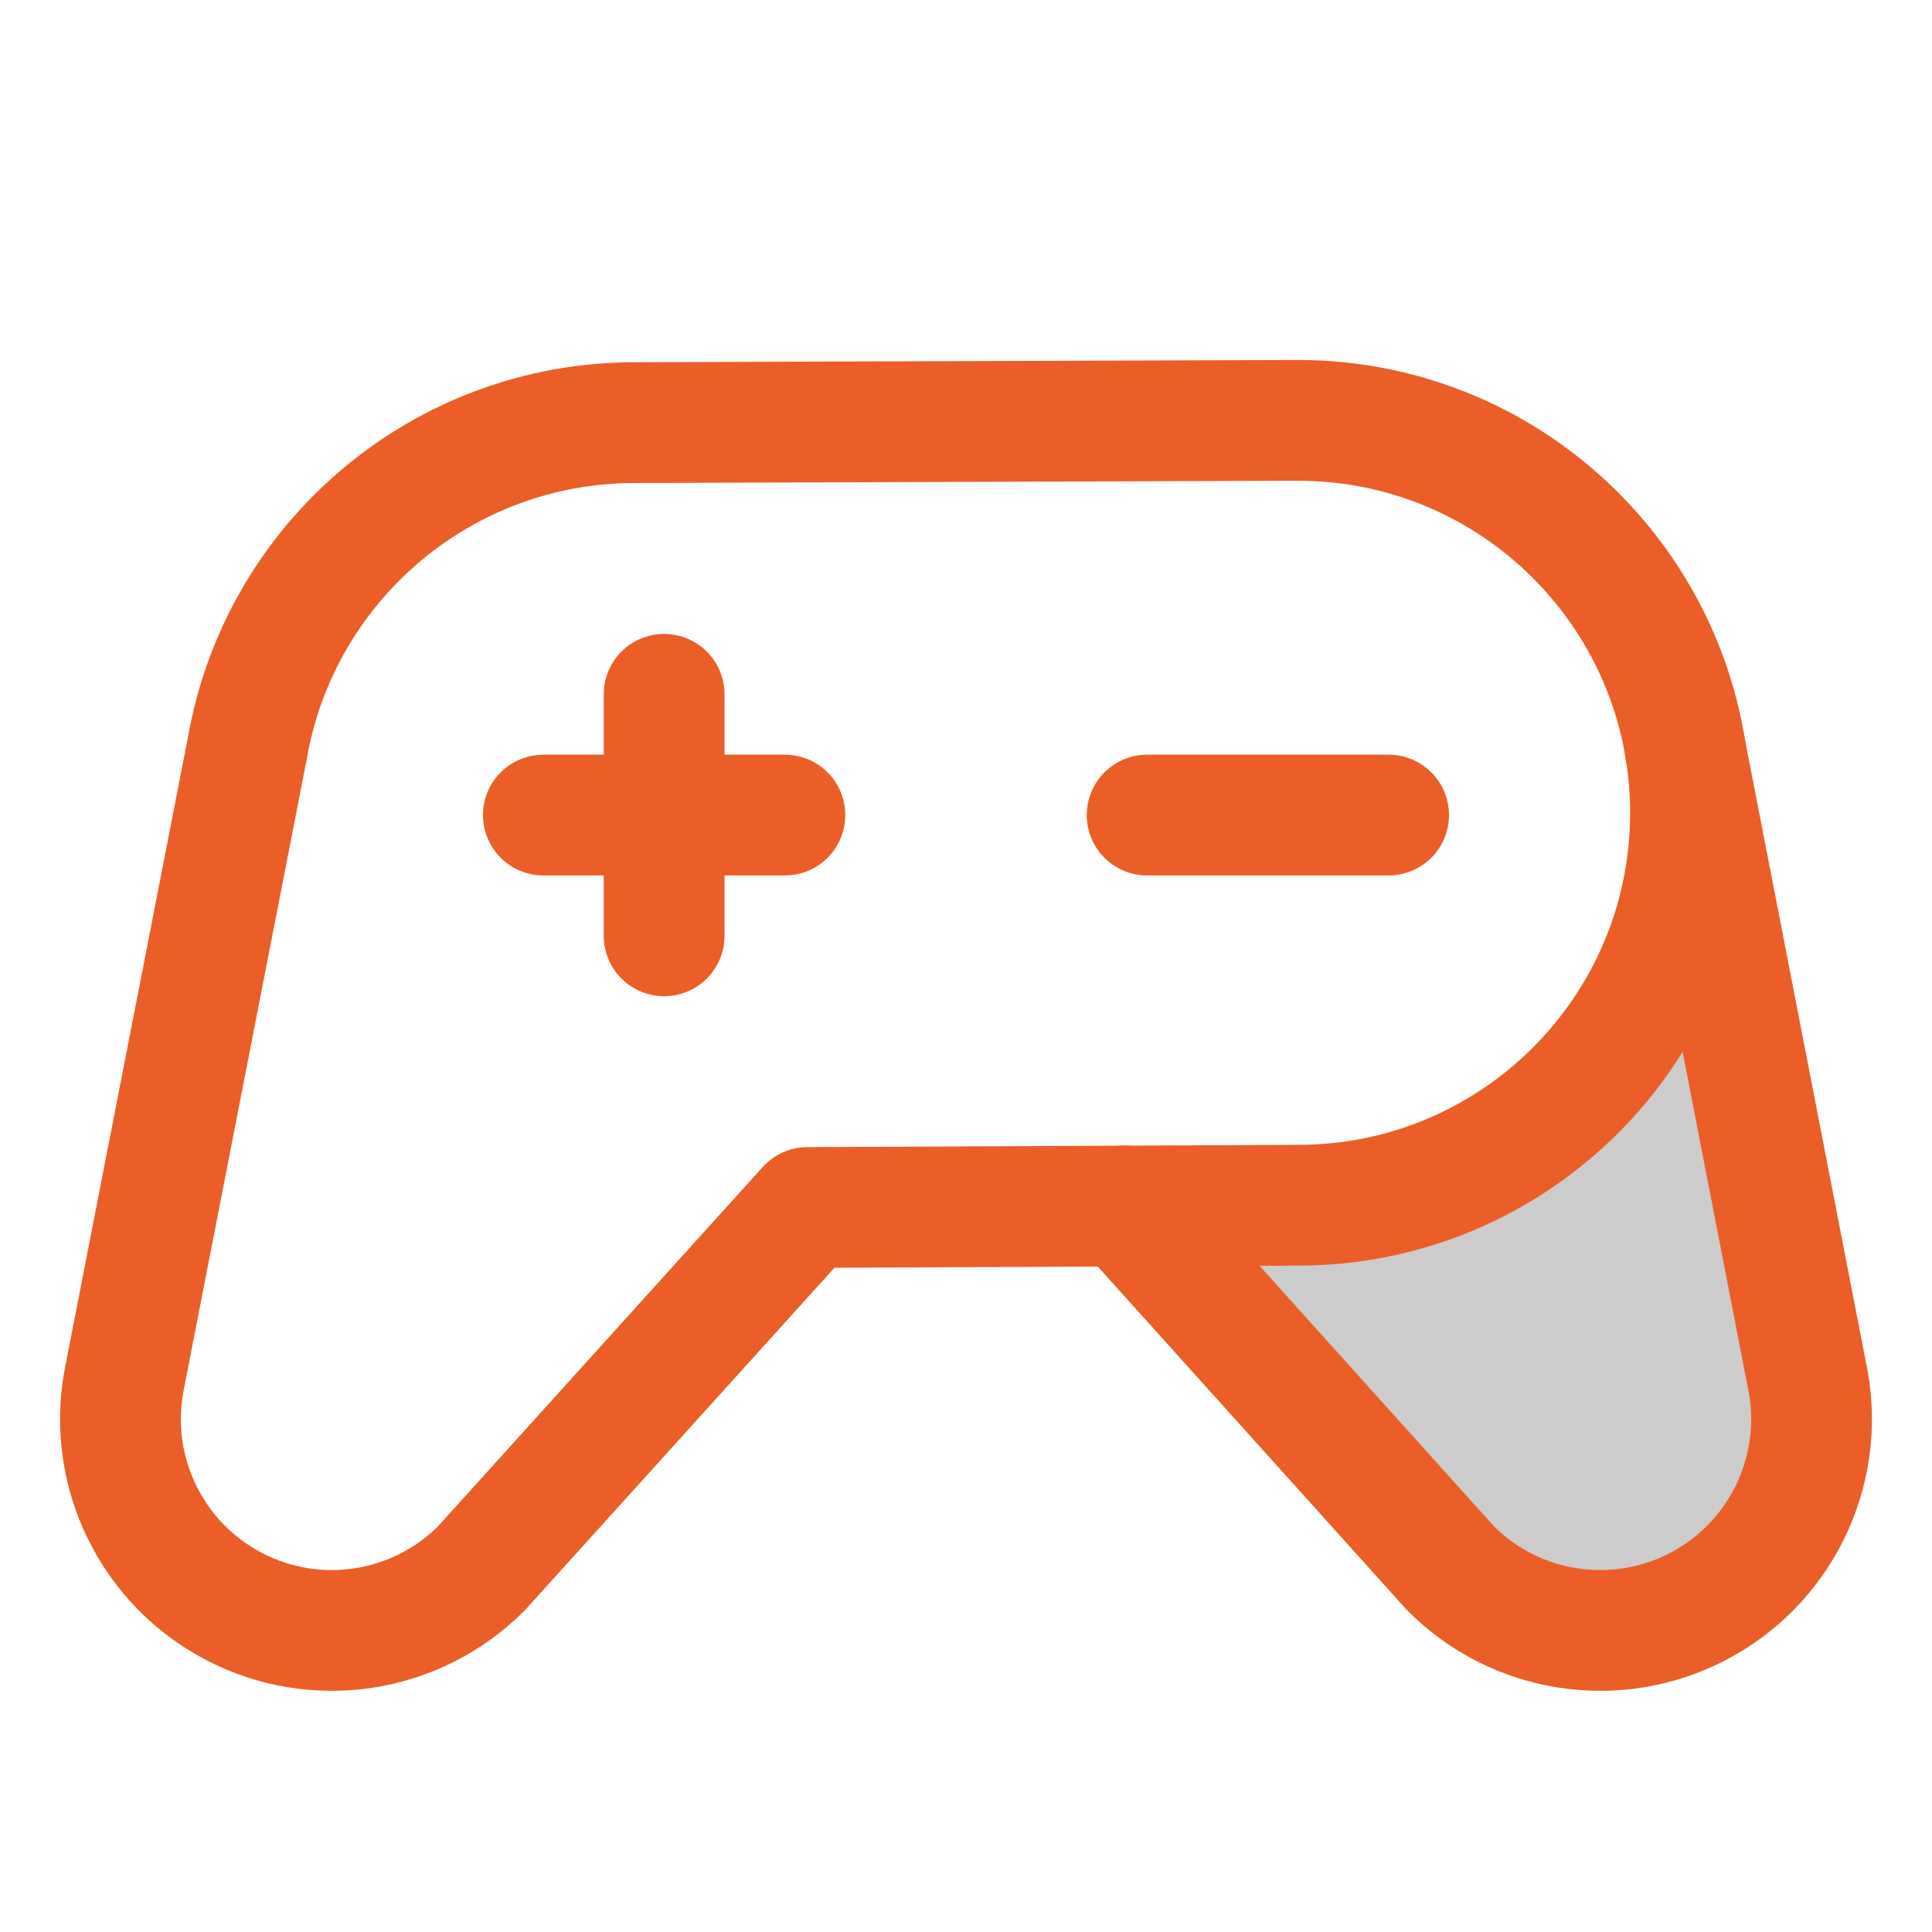
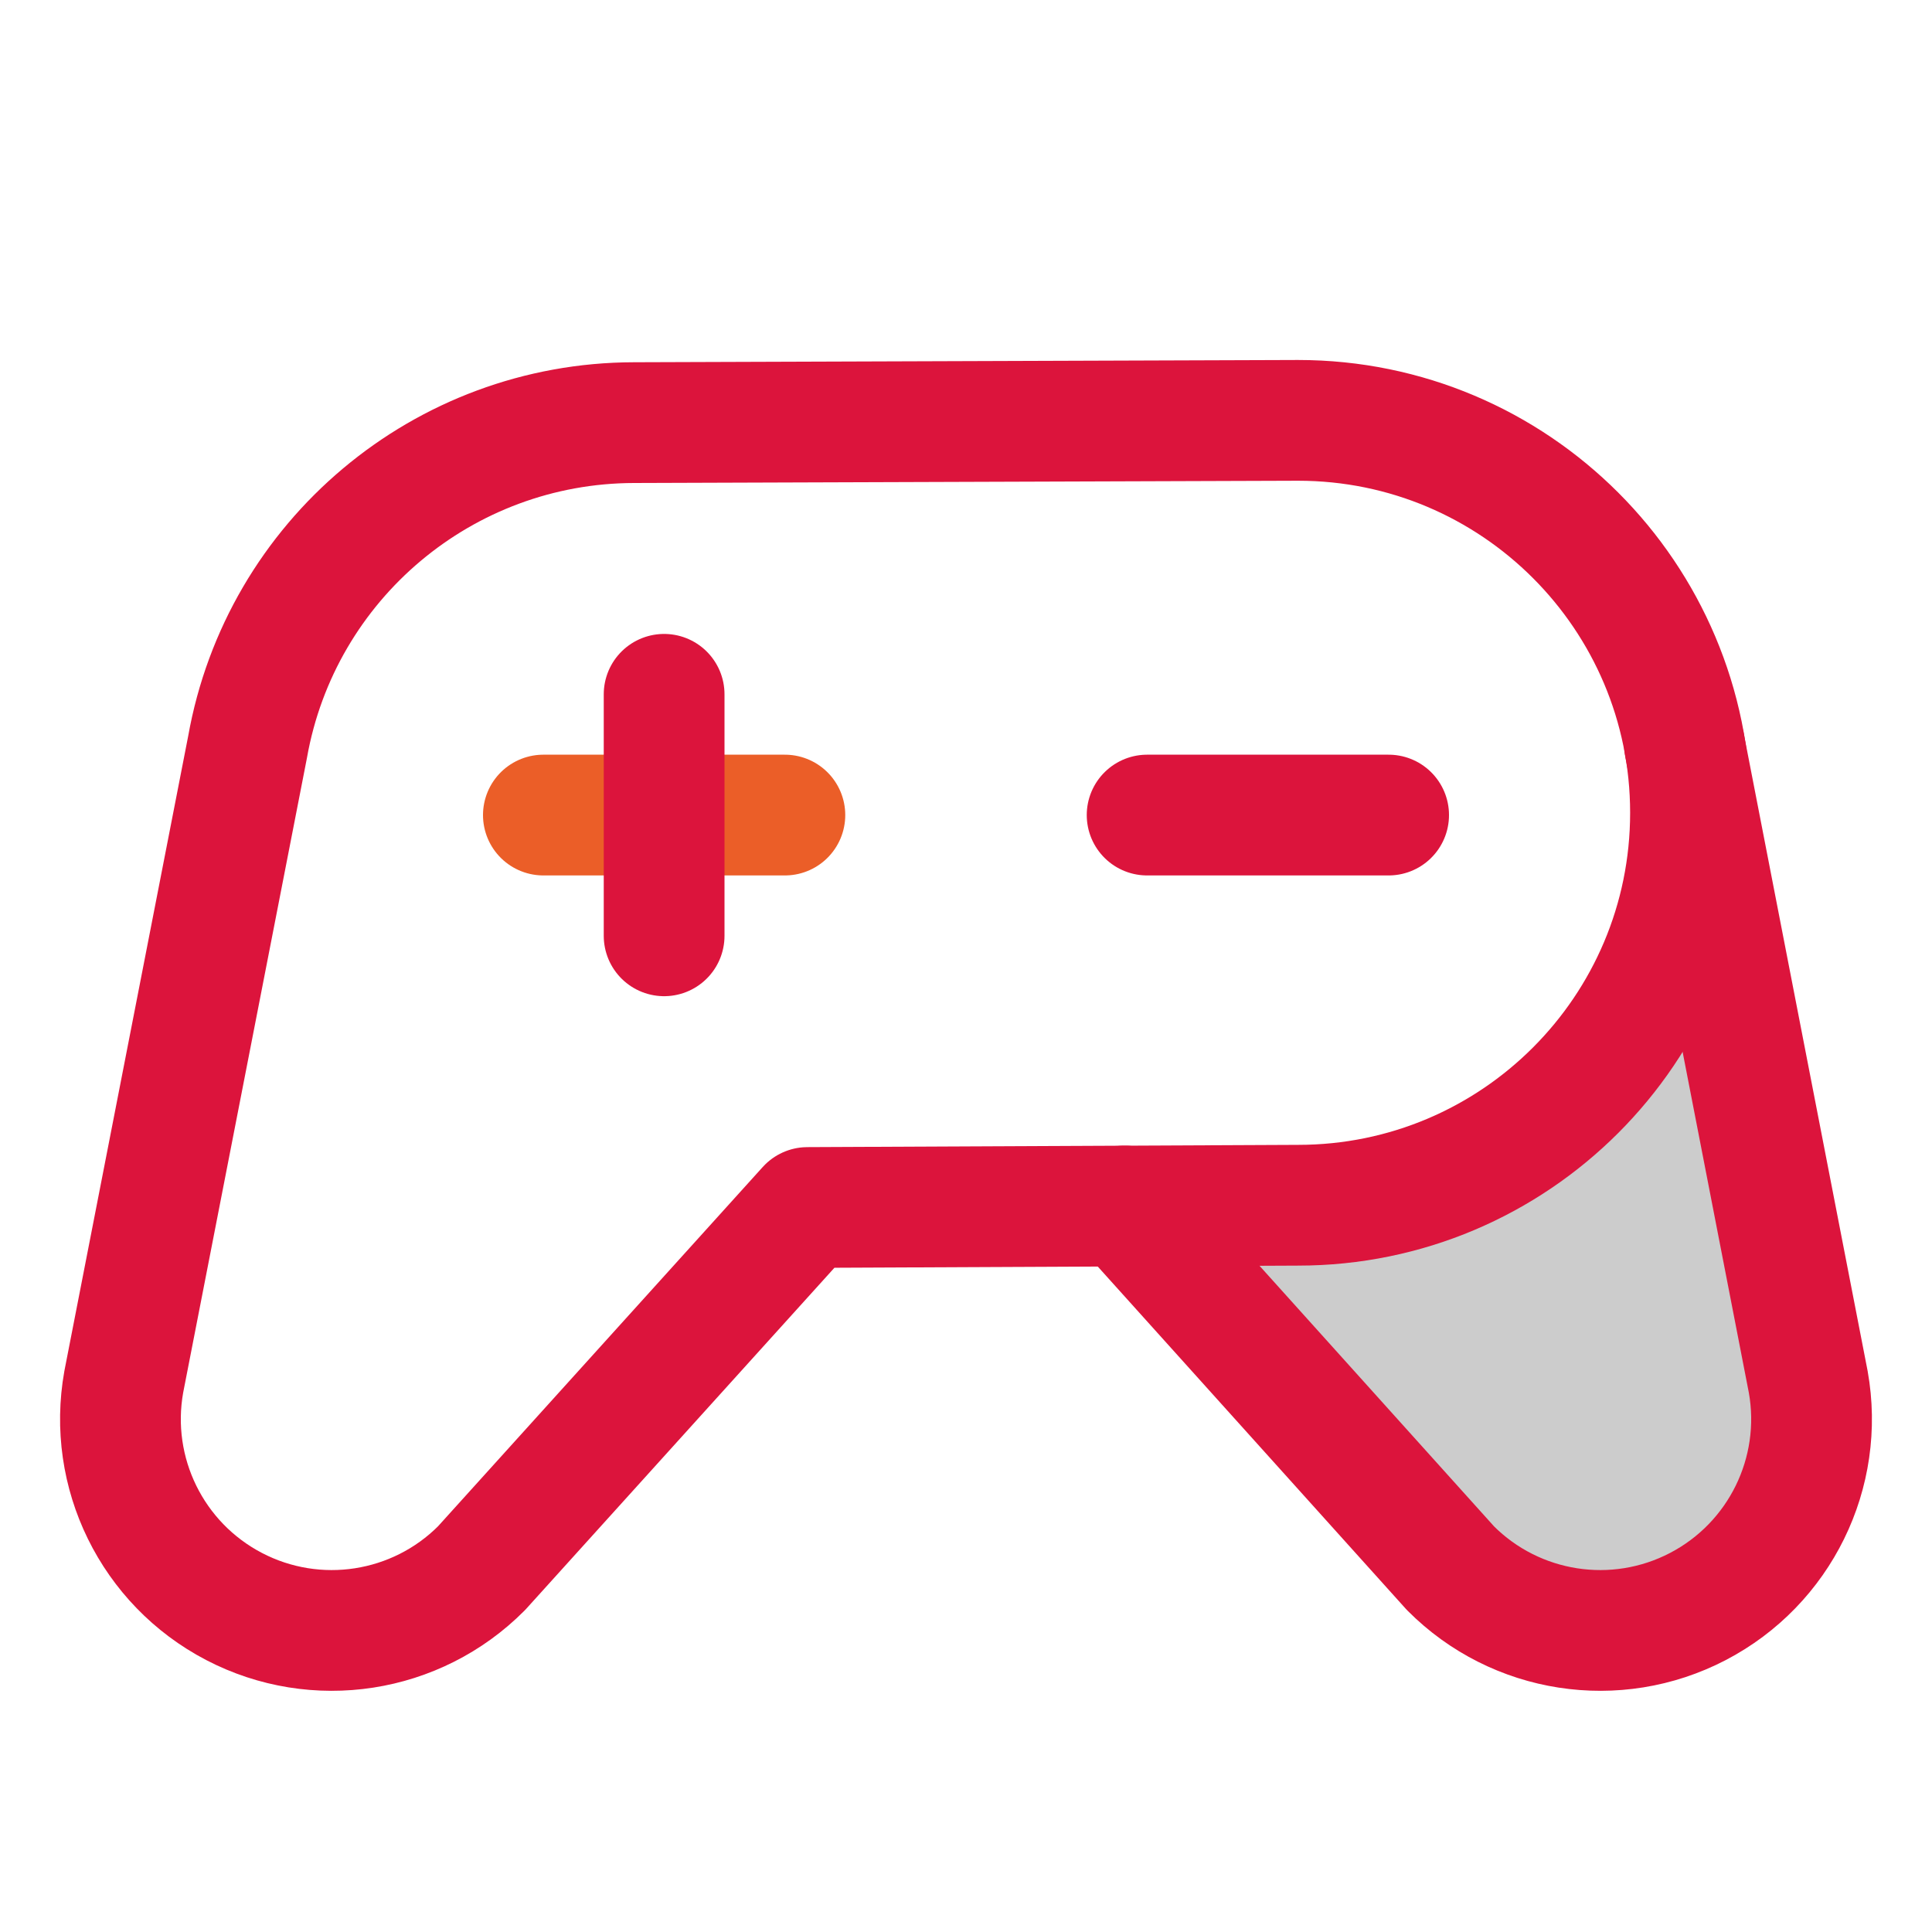
<svg xmlns="http://www.w3.org/2000/svg" viewBox="0 0 256 256">
  <rect width="256" height="256" fill="none" />
  <path d="M149,159.8h23a52,52,0,0,0,52-52,45,45,0,0,0-.8-9h0l16.4,84.4a28,28,0,0,1-47.4,24.7h0l-43.2-48Z" opacity="0.2" />
-   <line x1="152" y1="108" x2="184" y2="108" fill="none" stroke="#eb5e28" stroke-linecap="round" stroke-linejoin="round" stroke-width="16" />
+   <line x1="152" y1="108" x2="184" y2="108" fill="none" stroke="#DC143C" stroke-linecap="round" stroke-linejoin="round" stroke-width="16" />
  <line x1="72" y1="108" x2="104" y2="108" fill="none" stroke="#eb5e28" stroke-linecap="round" stroke-linejoin="round" stroke-width="16" />
-   <line x1="88" y1="92" x2="88" y2="124" fill="none" stroke="#eb5e28" stroke-linecap="round" stroke-linejoin="round" stroke-width="16" />
-   <path d="M172,55.7,84,56A52.1,52.1,0,0,0,32.8,99h0L16.4,183.1a28,28,0,0,0,47.4,24.7h0L107,160l65-.3a52,52,0,1,0,0-104Z" fill="none" stroke="#eb5e28" stroke-linecap="round" stroke-linejoin="round" stroke-width="16" />
-   <path d="M223.2,98.7l16.4,84.4a28,28,0,0,1-47.4,24.7h0l-43.2-48" fill="none" stroke="#eb5e28" stroke-linecap="round" stroke-linejoin="round" stroke-width="16" />
+   <line x1="88" y1="92" x2="88" y2="124" fill="none" stroke="#DC143C" stroke-linecap="round" stroke-linejoin="round" stroke-width="16" />
+   <path d="M172,55.7,84,56A52.1,52.1,0,0,0,32.8,99h0L16.4,183.1a28,28,0,0,0,47.4,24.7h0L107,160l65-.3a52,52,0,1,0,0-104Z" fill="none" stroke="#DC143C" stroke-linecap="round" stroke-linejoin="round" stroke-width="16" />
+   <path d="M223.2,98.7l16.4,84.4a28,28,0,0,1-47.4,24.7h0l-43.2-48" fill="none" stroke="#DC143C" stroke-linecap="round" stroke-linejoin="round" stroke-width="16" />
</svg>
